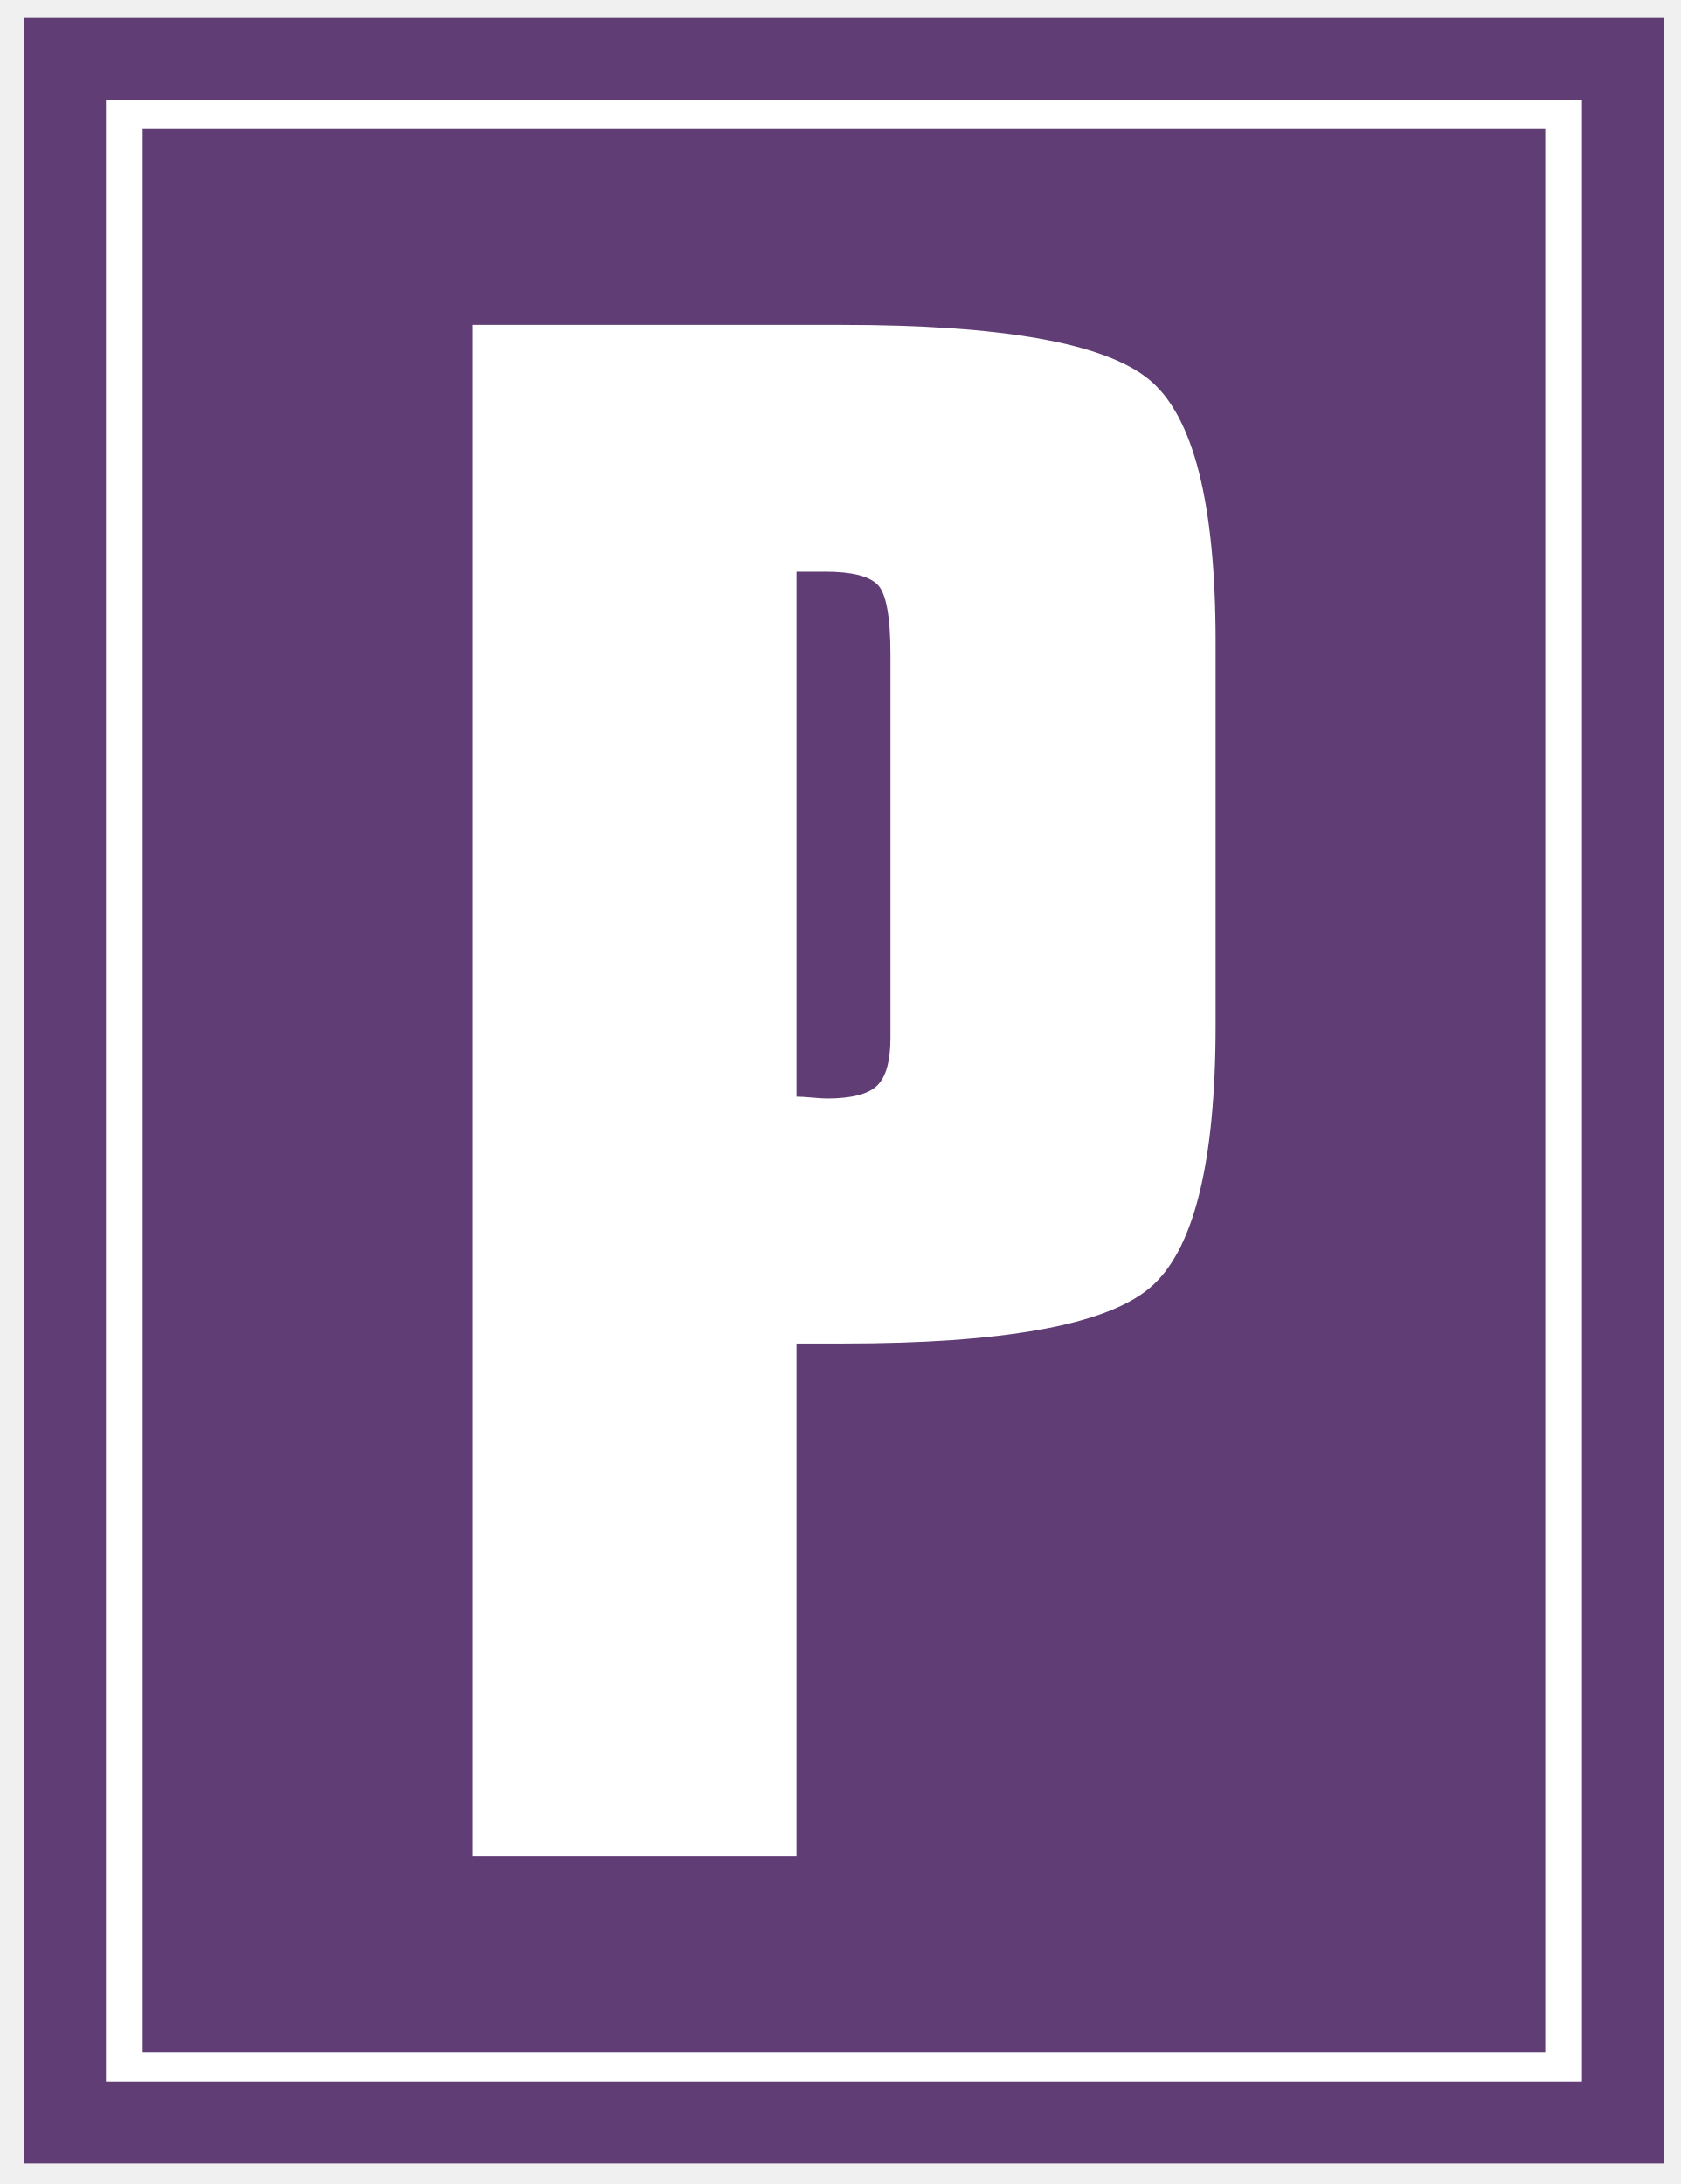
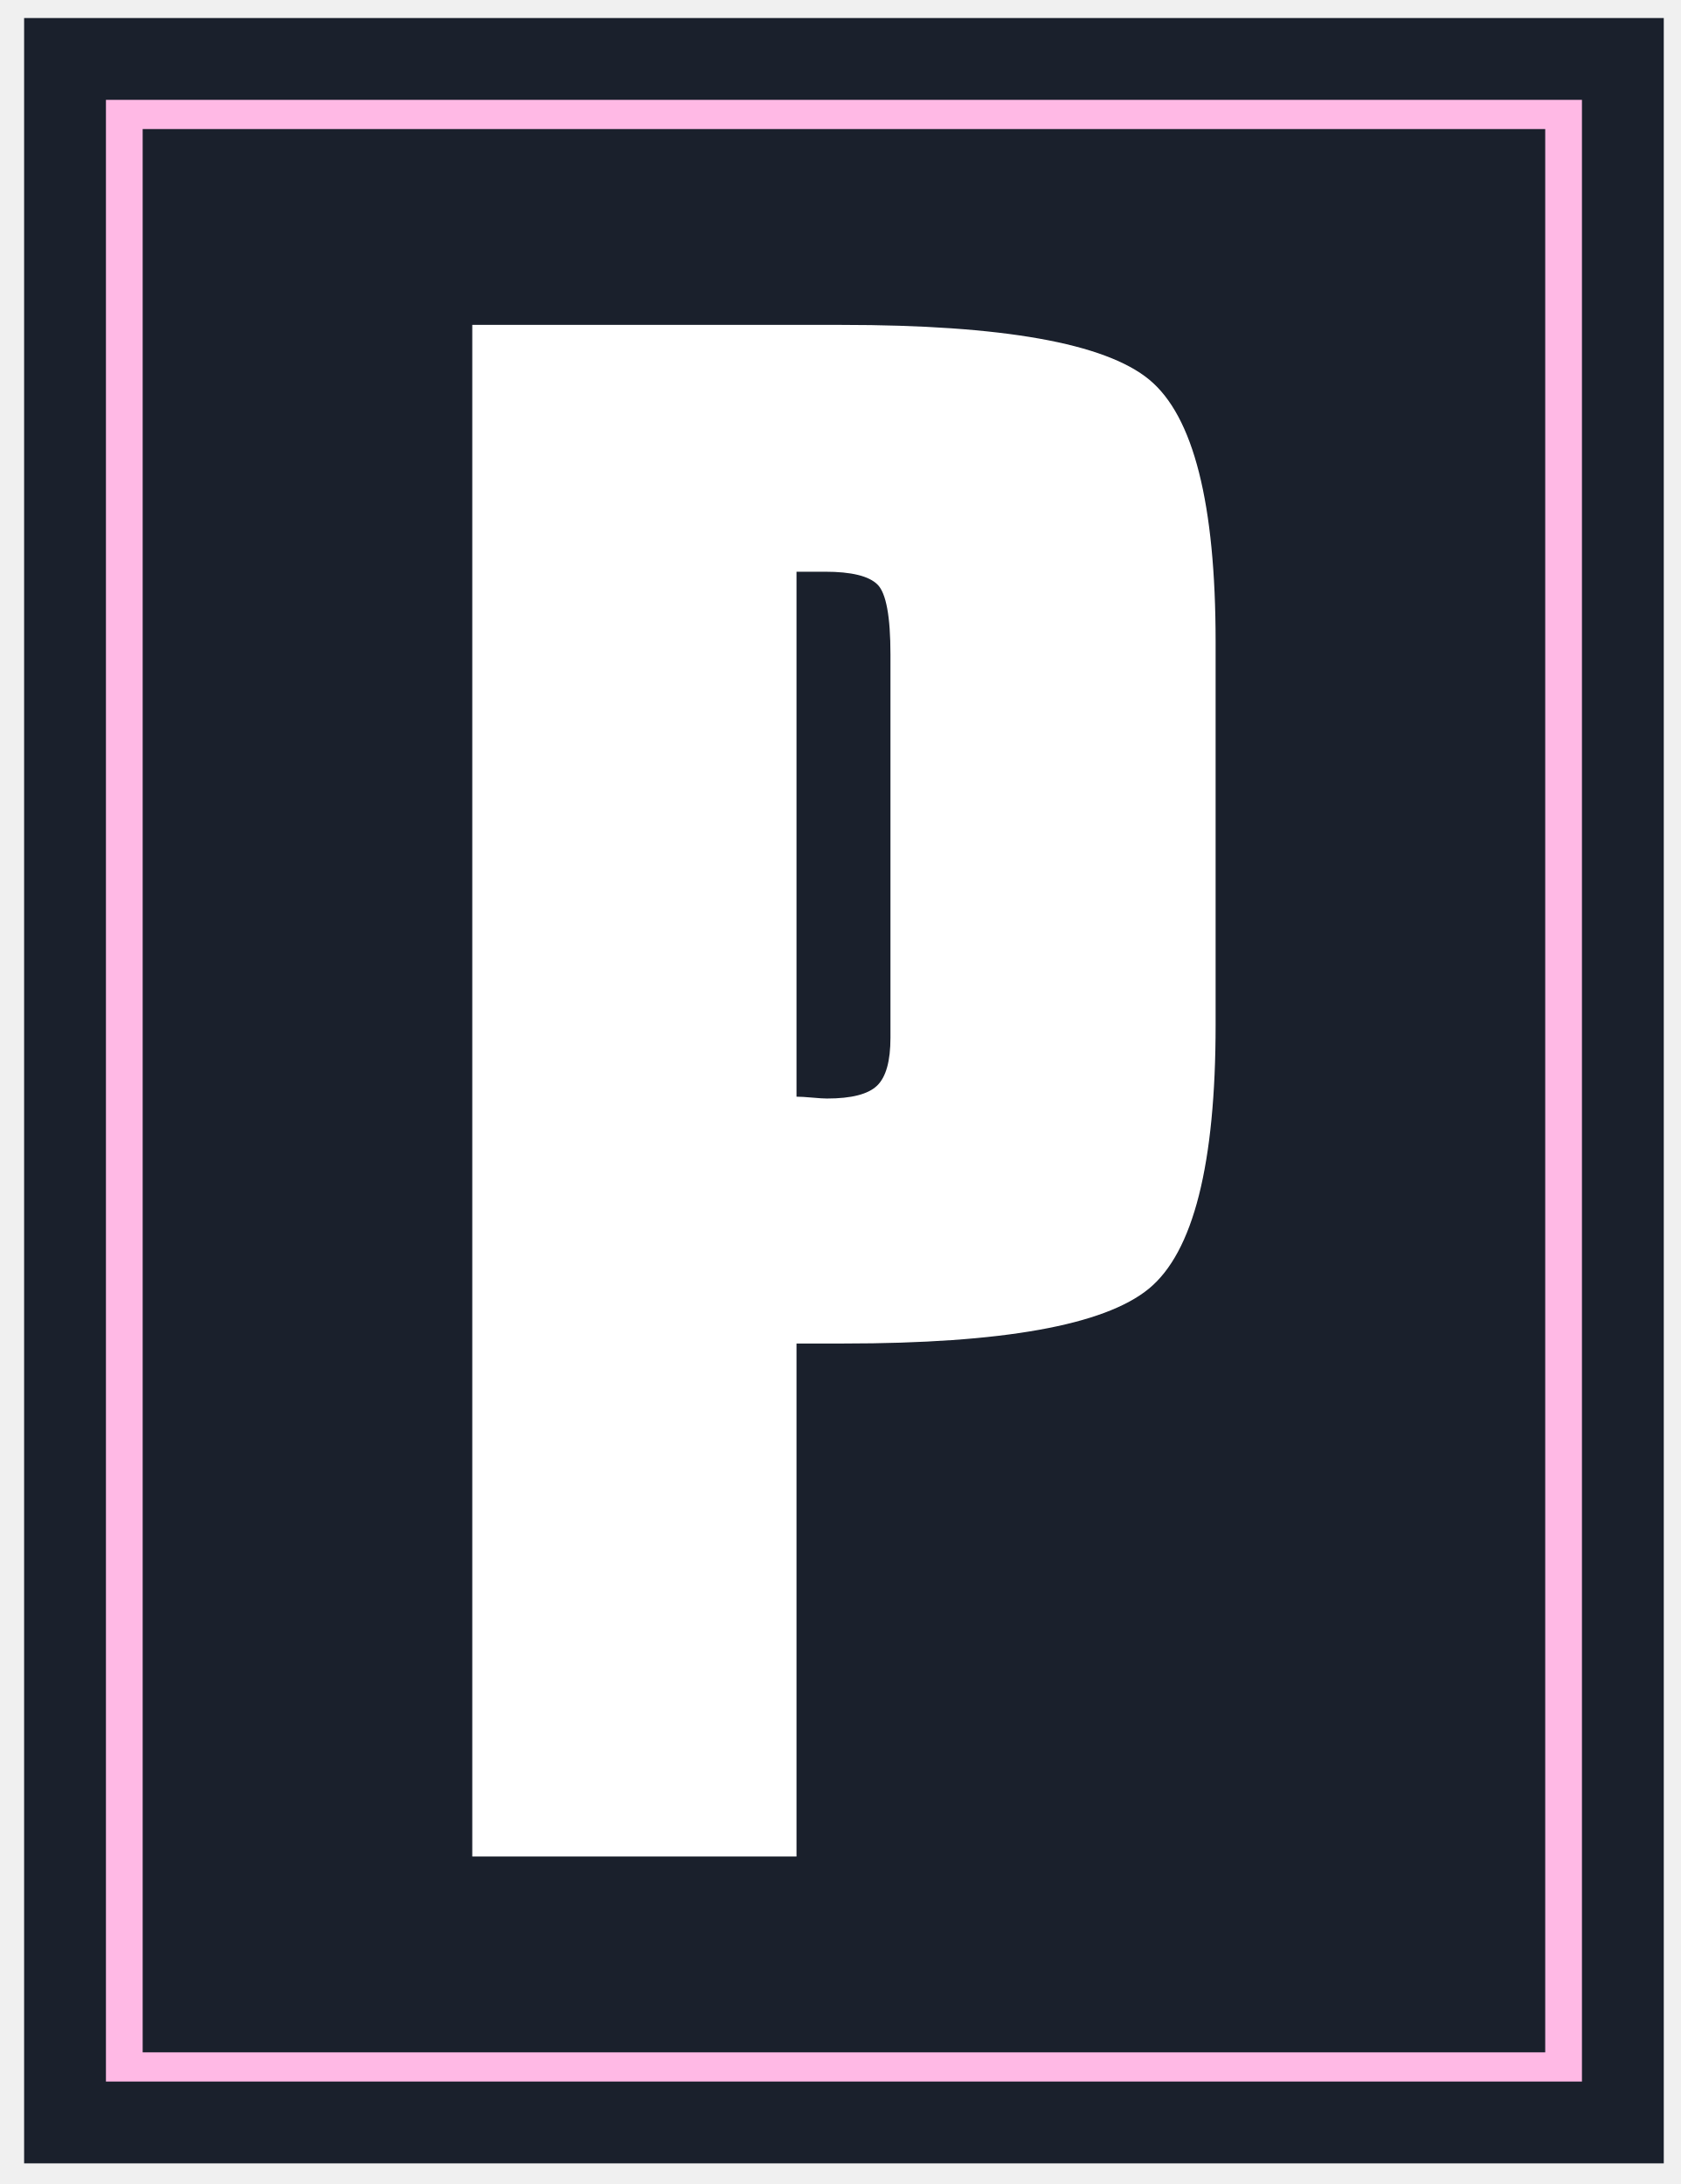
<svg xmlns="http://www.w3.org/2000/svg" version="1.0" width="800" height="1040">
-   <path style="opacity:1;fill:#fff;fill-opacity:1;fill-rule:nonzero;stroke:#603e75;stroke-width:38.957;stroke-linecap:square;stroke-linejoin:miter;stroke-miterlimit:4;stroke-dasharray:none;stroke-opacity:1" d="M30.962 28.068H772.7v982.624H30.962z" />
-   <path style="opacity:1;fill:#603e75;fill-opacity:1;fill-rule:nonzero;stroke:none;stroke-width:2;stroke-linecap:square;stroke-linejoin:round;stroke-miterlimit:4;stroke-dasharray:none;stroke-opacity:1" d="M67.93 61.458h667.803v915.844H67.93z" />
+   <path style="opacity:1;fill:#FFB9E5;fill-opacity:1;fill-rule:nonzero;stroke:#1A202C;stroke-width:38.957;stroke-linecap:square;stroke-linejoin:miter;stroke-miterlimit:4;stroke-dasharray:none;stroke-opacity:1" d="M30.962 28.068H772.7v982.624H30.962z" />
+   <path style="opacity:1;fill:#1A202C;fill-opacity:1;fill-rule:nonzero;stroke:none;stroke-width:2;stroke-linecap:square;stroke-linejoin:round;stroke-miterlimit:4;stroke-dasharray:none;stroke-opacity:1" d="M67.93 61.458h667.803v915.844H67.93z" />
  <path d="M379.245 272.246V522.23c1.754 0 4.24.146 7.456.438 3.216.293 5.555.44 7.017.439 11.695 0 19.662-2.046 23.902-6.14 4.24-4.093 6.359-11.695 6.36-22.806V311.716c-.001-18.126-2.048-29.237-6.14-33.33-4.094-4.093-12.427-6.14-25-6.14h-13.595zM224.868 884.05V154.71h175.867c76.603 0 125.43 8.699 146.482 26.095 21.051 17.397 31.577 58.988 31.578 124.773v182.445c0 66.37-10.6 108.254-31.797 125.65-21.198 17.397-69.66 26.096-145.386 26.096h-22.367V884.05H224.868z" style="font-size:898.192px;font-style:normal;font-variant:normal;font-weight:400;font-stretch:normal;text-align:start;line-height:100%;writing-mode:lr-tb;text-anchor:start;fill:#fff;fill-opacity:1;stroke:none;stroke-width:1px;stroke-linecap:butt;stroke-linejoin:miter;stroke-opacity:1;font-family:Compacta Bd BT;-inkscape-font-specification:Compacta Bd BT" />
</svg>
